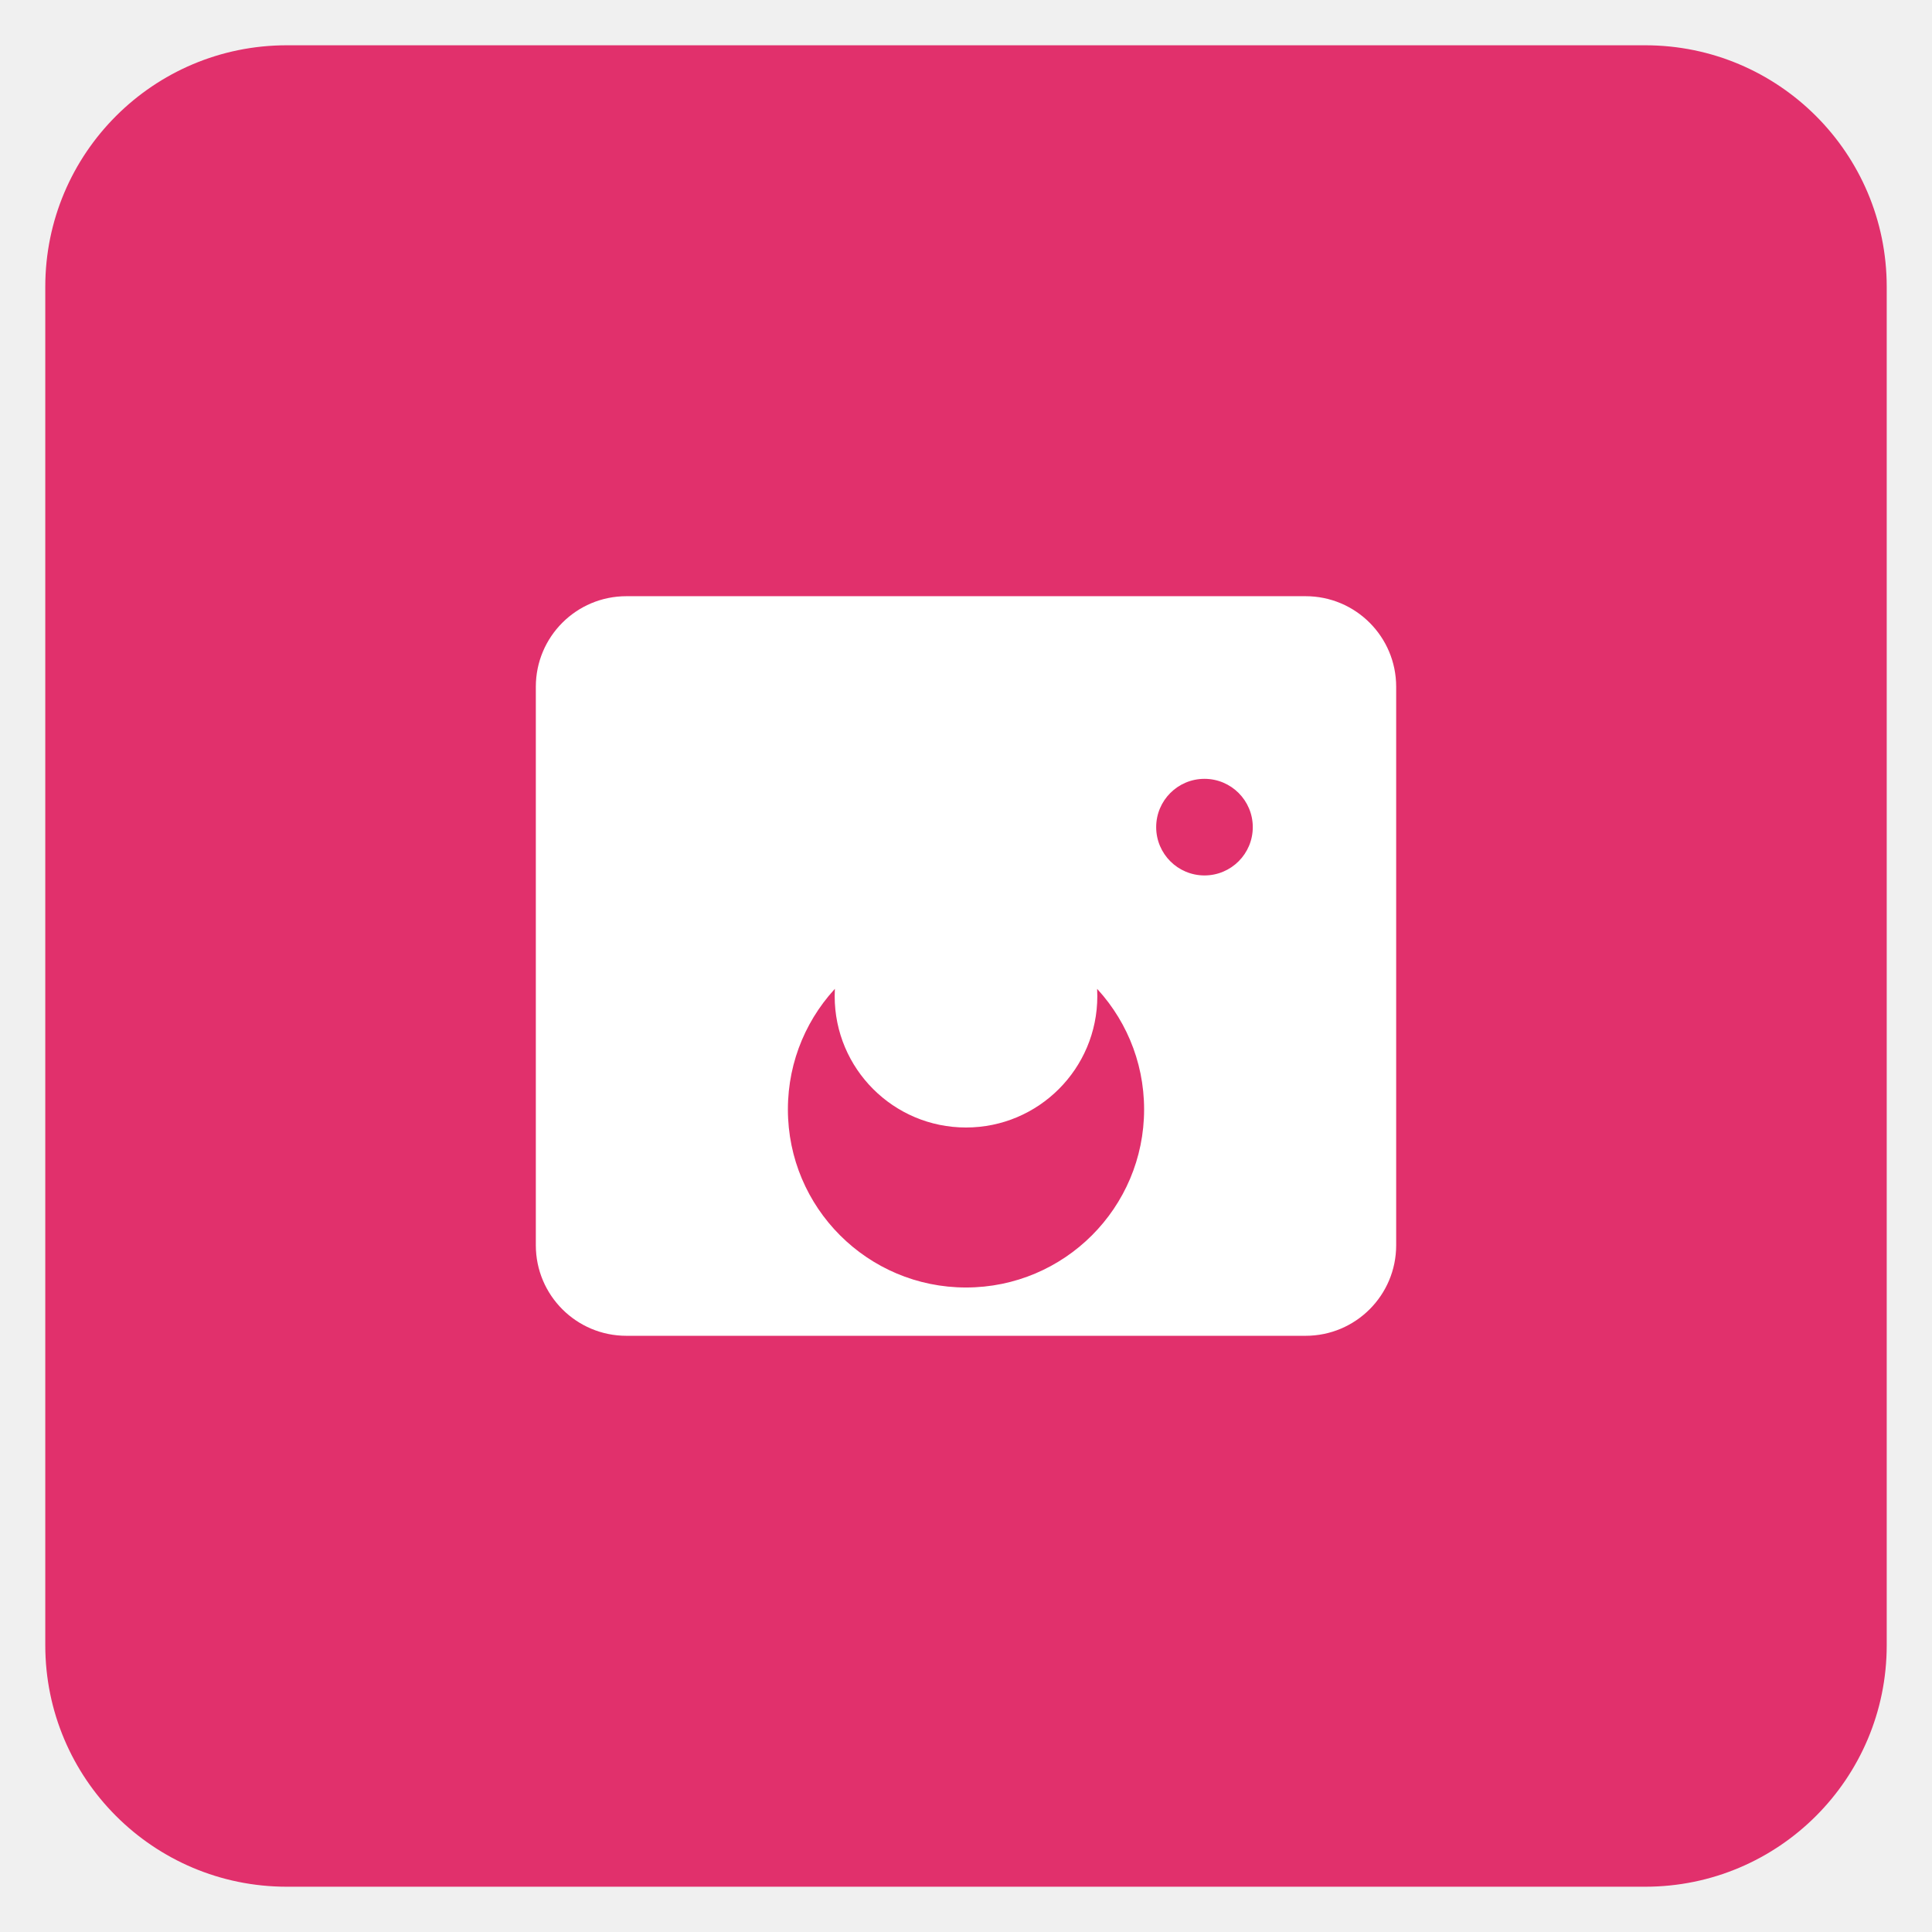
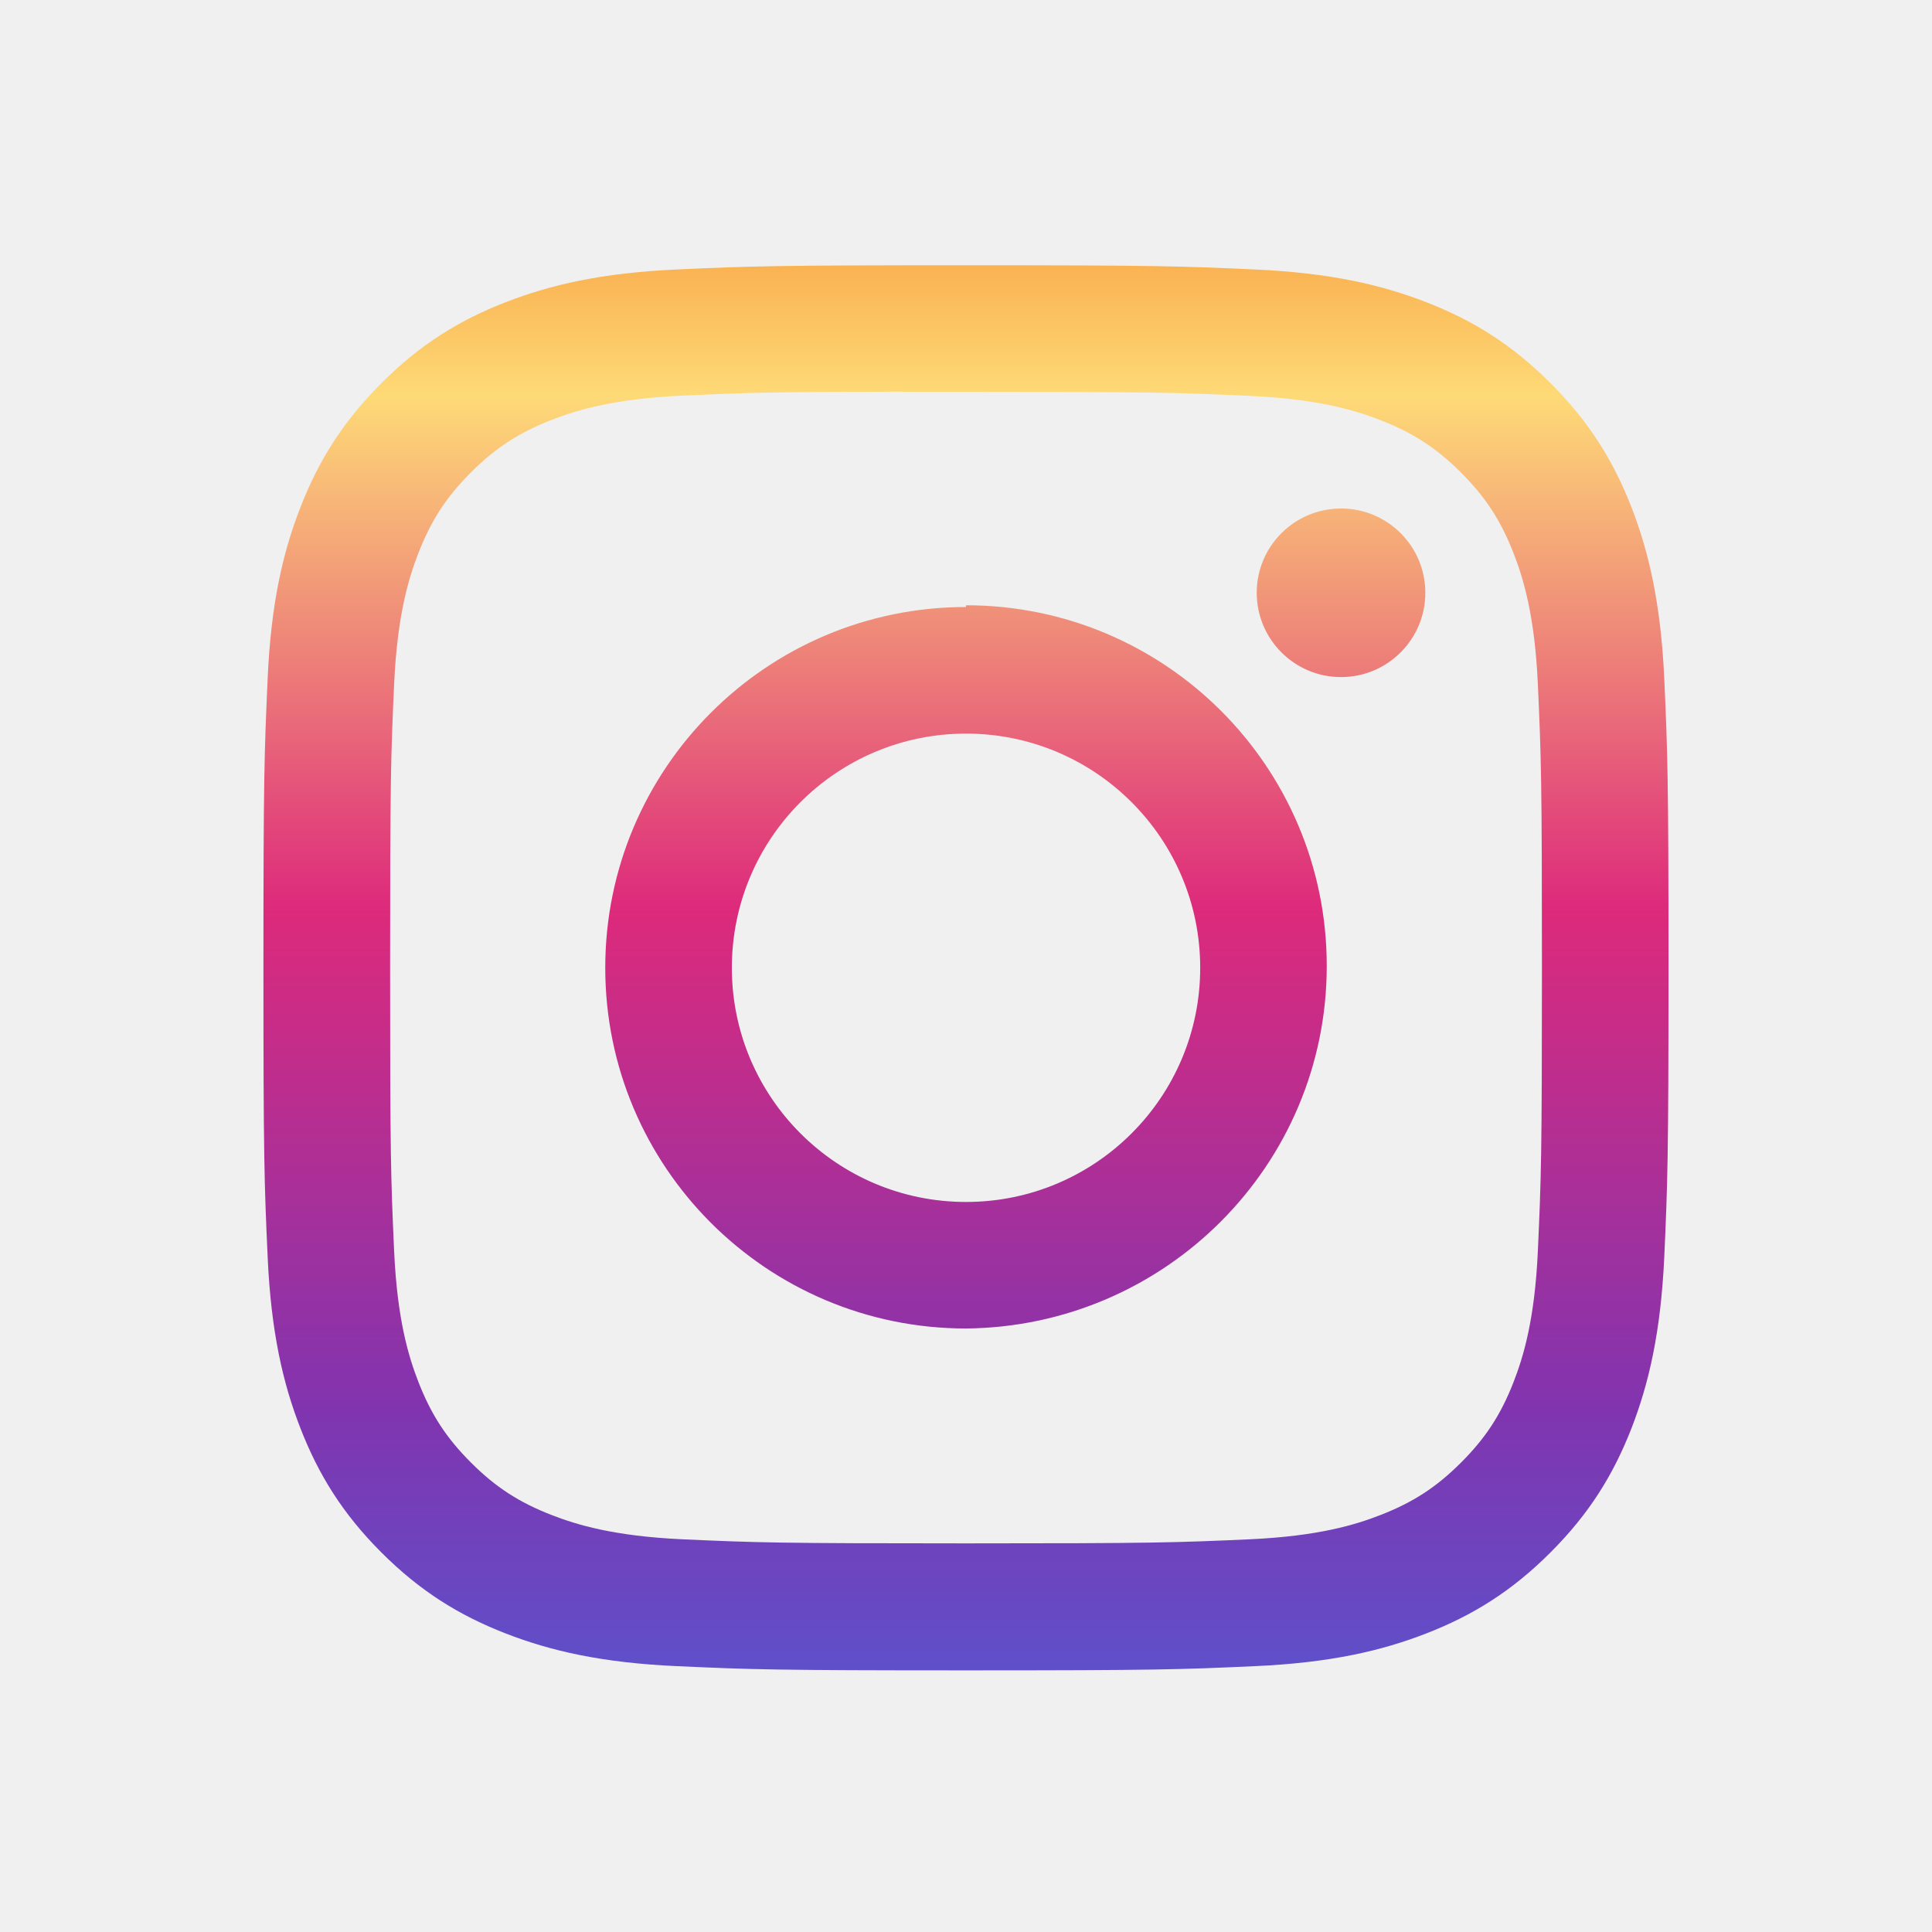
- <svg xmlns="http://www.w3.org/2000/svg" id="Instagram" viewBox="0 0 128 128">
+ <svg xmlns="http://www.w3.org/2000/svg" viewBox="0 0 132.004 132">
  <defs>
-     <style>.bg{fill:#E1306C;}.fg{fill:#fff;}</style>
+     <linearGradient id="b" x1="66.002" x2="66.002" y1="7.937" y2="121.143" gradientUnits="userSpaceOnUse">
+       <stop offset="0" stop-color="#f58529" />
+       <stop offset=".169" stop-color="#feda77" />
+       <stop offset=".478" stop-color="#dd2a7b" />
+       <stop offset=".78" stop-color="#8134af" />
+       <stop offset="1" stop-color="#515bd4" />
+     </linearGradient>
+     <linearGradient id="c" x1="66.002" x2="66.002" y1="7.937" y2="121.143" gradientUnits="userSpaceOnUse">
+       <stop offset="0" stop-color="#f58529" />
+       <stop offset=".169" stop-color="#feda77" />
+       <stop offset=".478" stop-color="#dd2a7b" />
+       <stop offset=".78" stop-color="#8134af" />
+       <stop offset="1" stop-color="#515bd4" />
+     </linearGradient>
  </defs>
-   <rect class="bg" x="3" y="3" width="122" height="122" rx="16" ry="16" />
-   <path class="fg" d="M86.5 39.5h-45A6 6 0 0 0 35.5 45.5v37a6 6 0 0 0 6 6h45a6 6 0 0 0 6-6v-37a6 6 0 0 0-6-6zm-22.5 45.8a11.8 11.8 0 1 1 11.8-11.8 11.8 11.8 0 0 1-11.8 11.8zm15.8-27.3a3.2 3.2 0 1 1 3.2-3.2 3.2 3.2 0 0 1-3.2 3.2zM64 57.3a8.7 8.7 0 1 0 8.7 8.7A8.7 8.7 0 0 0 64 57.3z" />
+   <path fill="url(#b)" d="M66.004 18.124c-13.036 0-14.672.057-19.792.29-5.11.234-8.598 1.043-11.65 2.23-3.157 1.226-5.835 2.866-8.503 5.535-2.67 2.668-4.31 5.346-5.54 8.502-1.19 3.053-2 6.542-2.23 11.65-.23 5.12-.29 6.756-.29 19.792 0 13.036.057 14.672.29 19.792.234 5.11 1.043 8.598 2.23 11.65 1.227 3.157 2.867 5.835 5.536 8.503 2.667 2.67 5.345 4.314 8.5 5.54 3.054 1.187 6.543 1.996 11.652 2.23 5.12.233 6.755.29 19.79.29 13.037 0 14.668-.057 19.79-.29 5.11-.234 8.602-1.043 11.656-2.23 3.156-1.226 5.83-2.87 8.497-5.54 2.67-2.668 4.31-5.346 5.54-8.502 1.18-3.053 1.99-6.542 2.23-11.65.23-5.12.29-6.756.29-19.792 0-13.036-.06-14.672-.29-19.792-.24-5.11-1.05-8.598-2.23-11.65-1.23-3.157-2.87-5.835-5.54-8.503-2.67-2.67-5.34-4.31-8.5-5.535-3.06-1.187-6.55-1.996-11.66-2.23-5.12-.233-6.75-.29-19.79-.29zm-4.306 8.65c1.278-.002 2.704 0 4.306 0 12.816 0 14.335.046 19.396.276 4.68.214 7.22.996 8.912 1.653 2.24.87 3.837 1.91 5.516 3.59 1.68 1.68 2.72 3.28 3.592 5.52.657 1.69 1.44 4.23 1.653 8.91.23 5.06.28 6.58.28 19.39s-.05 14.33-.28 19.39c-.214 4.68-.996 7.22-1.653 8.91-.87 2.24-1.912 3.835-3.592 5.514-1.68 1.68-3.275 2.72-5.516 3.59-1.69.66-4.232 1.44-8.912 1.654-5.06.23-6.58.28-19.396.28-12.817 0-14.336-.05-19.396-.28-4.68-.216-7.22-.998-8.913-1.655-2.24-.87-3.84-1.91-5.52-3.59-1.68-1.68-2.72-3.276-3.592-5.517-.657-1.69-1.44-4.23-1.653-8.91-.23-5.06-.276-6.58-.276-19.398s.046-14.33.276-19.39c.214-4.68.996-7.22 1.653-8.912.87-2.24 1.912-3.84 3.592-5.52 1.68-1.68 3.28-2.72 5.52-3.592 1.692-.66 4.233-1.44 8.913-1.655 4.428-.2 6.144-.26 15.09-.27zm29.928 7.97c-3.18 0-5.76 2.577-5.76 5.758 0 3.18 2.58 5.76 5.76 5.76 3.18 0 5.76-2.58 5.76-5.76 0-3.18-2.58-5.76-5.76-5.76zm-25.622 6.73c-13.613 0-24.65 11.037-24.65 24.65 0 13.613 11.037 24.645 24.65 24.645C79.617 90.645 90.65 79.613 90.65 66S79.616 41.355 66.003 41.355zm0 8.65c8.836 0 16 7.163 16 16 0 8.836-7.164 16-16 16-8.837 0-16-7.164-16-16 0-8.837 7.163-16 16-16z" />
</svg>
